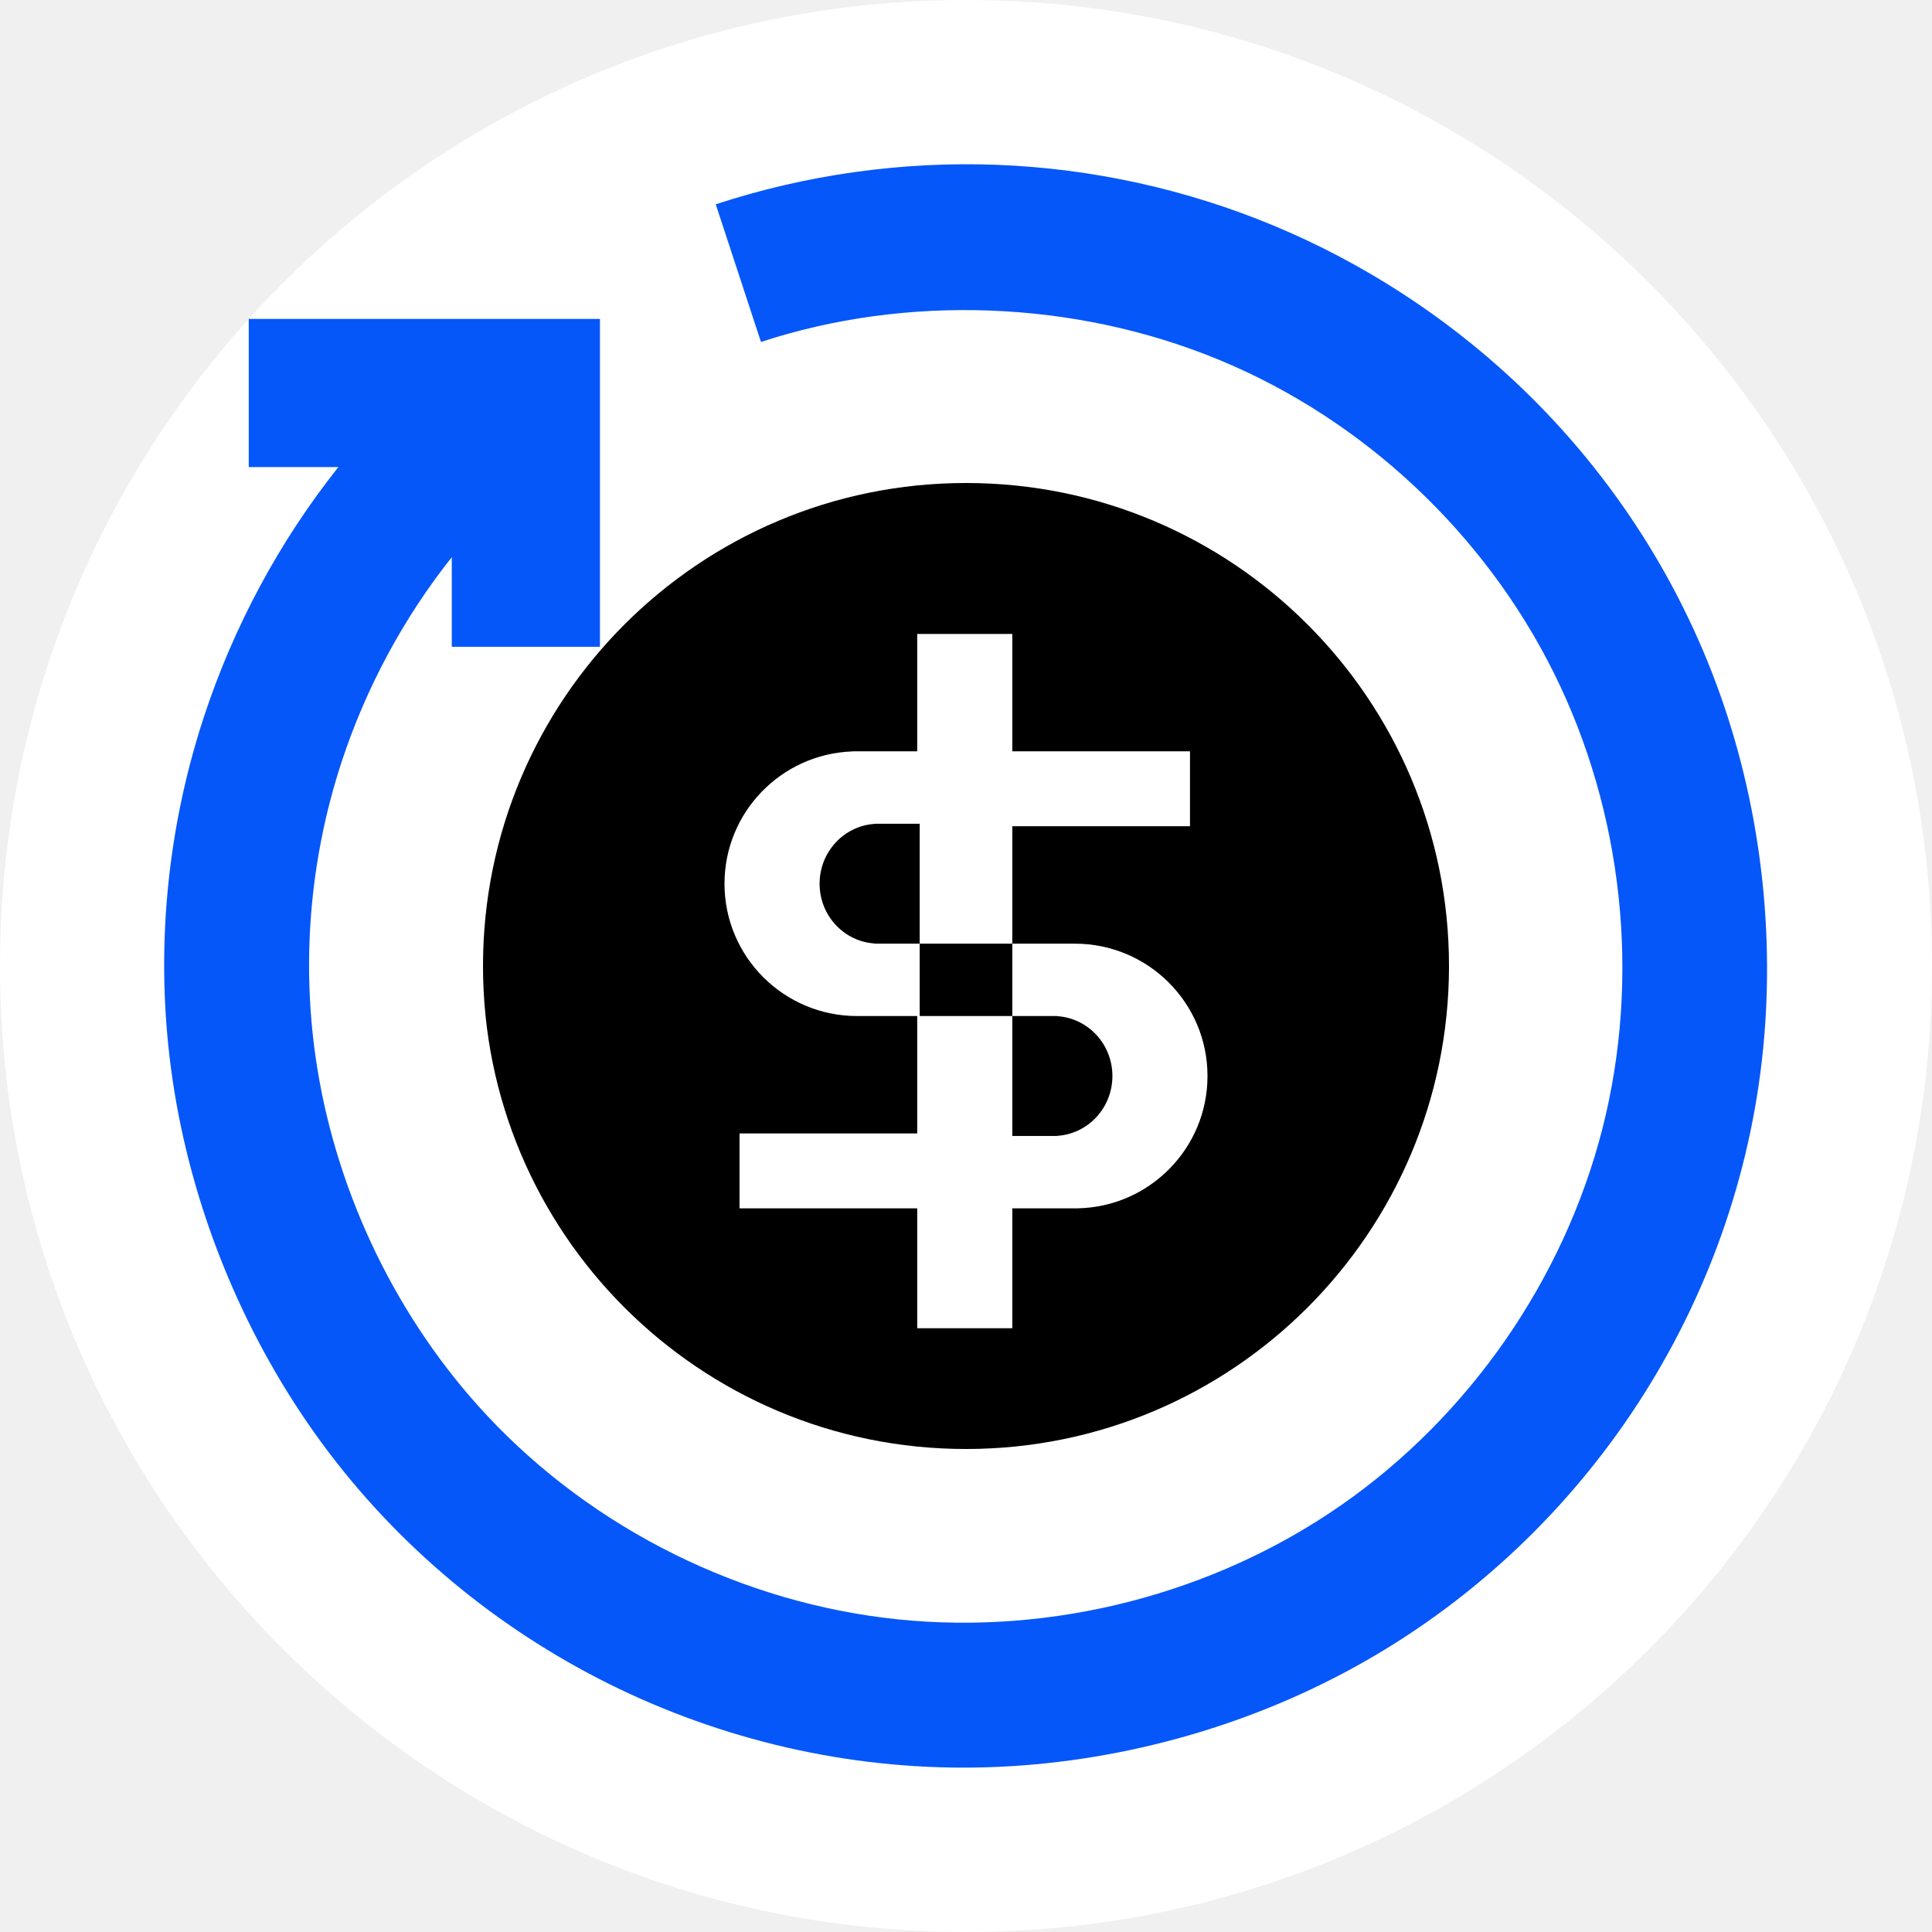
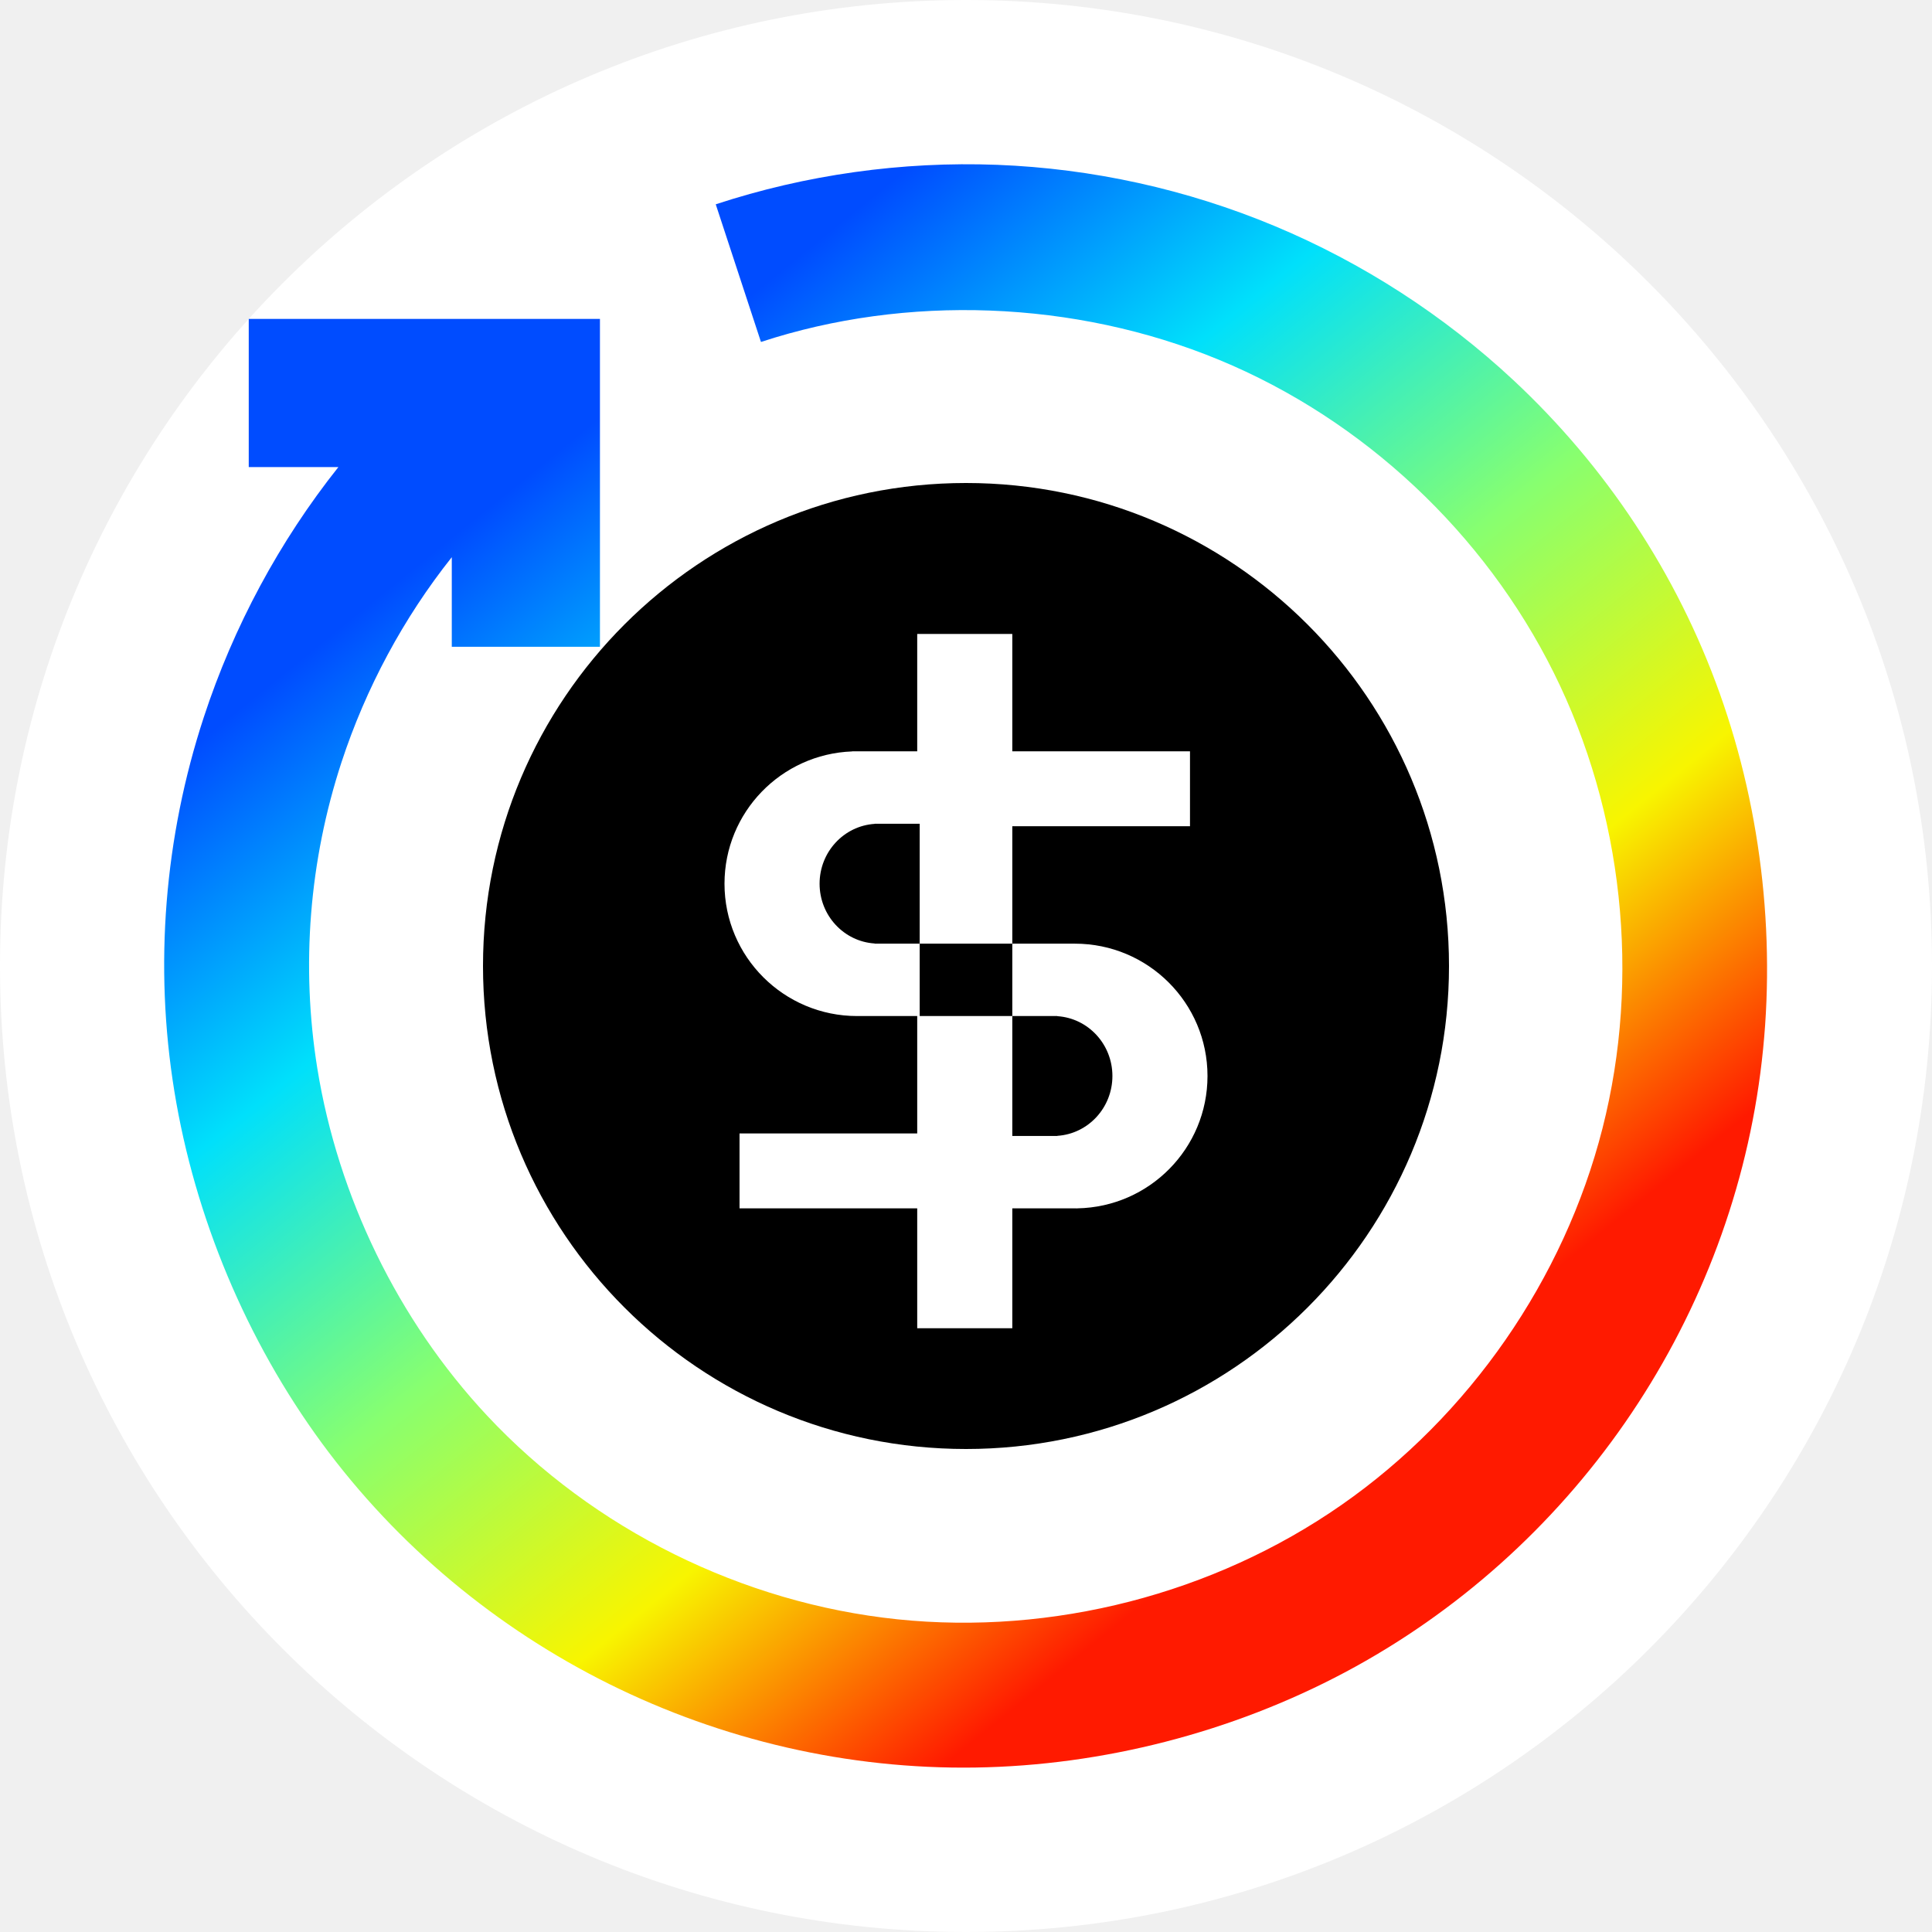
<svg xmlns="http://www.w3.org/2000/svg" width="32" height="32" viewBox="0 0 32 32" fill="none">
  <circle cx="16" cy="16" r="16" fill="white" />
-   <path fill-rule="evenodd" clip-rule="evenodd" d="M11.855 3.384C13.345 2.894 14.938 2.67 16.516 2.73C18.094 2.791 19.658 3.136 21.113 3.744C22.568 4.352 23.915 5.223 25.067 6.297C26.592 7.719 27.775 9.497 28.485 11.487C29.195 13.476 29.431 15.676 29.157 17.771C28.884 19.866 28.1 21.855 26.914 23.566C25.728 25.277 24.14 26.708 22.274 27.7C20.409 28.692 18.266 29.244 16.154 29.276C14.042 29.308 11.96 28.82 10.095 27.895C8.231 26.97 6.583 25.606 5.332 23.904C4.082 22.201 3.227 20.159 2.888 18.075C2.549 15.991 2.725 13.864 3.375 11.881C3.866 10.382 4.628 8.964 5.605 7.736H4.12V5.282H9.937V10.713H7.483V9.229C6.683 10.235 6.059 11.397 5.656 12.626C5.124 14.251 4.981 15.995 5.256 17.697C5.599 19.814 6.589 21.865 8.067 23.446C9.834 25.336 12.3 26.554 14.866 26.821C17.432 27.087 20.099 26.403 22.217 24.928C24.335 23.454 25.905 21.19 26.542 18.69C27.179 16.189 26.884 13.452 25.735 11.142C24.586 8.832 22.584 6.948 20.189 5.959C17.794 4.969 15.008 4.874 12.604 5.664L11.855 3.384Z" fill="#0657F9" />
+   <path fill-rule="evenodd" clip-rule="evenodd" d="M11.855 3.384C13.345 2.894 14.938 2.67 16.516 2.73C18.094 2.791 19.658 3.136 21.113 3.744C22.568 4.352 23.915 5.223 25.067 6.297C26.592 7.719 27.775 9.497 28.485 11.487C29.195 13.476 29.431 15.676 29.157 17.771C28.884 19.866 28.1 21.855 26.914 23.566C25.728 25.277 24.14 26.708 22.275 27.7C20.409 28.692 18.266 29.244 16.154 29.276C14.042 29.308 11.96 28.82 10.095 27.895C8.231 26.97 6.583 25.606 5.332 23.904C4.082 22.201 3.227 20.159 2.888 18.075C2.549 15.991 2.725 13.864 3.375 11.881C3.866 10.382 4.628 8.964 5.605 7.736H4.12V5.282H9.937V10.713H7.483V9.229C6.683 10.235 6.059 11.397 5.656 12.626C5.124 14.251 4.981 15.995 5.256 17.697C5.599 19.814 6.589 21.865 8.067 23.446C9.834 25.336 12.3 26.554 14.866 26.821C17.432 27.087 20.099 26.403 22.217 24.928C24.335 23.454 25.905 21.19 26.542 18.69C27.179 16.189 26.884 13.452 25.735 11.142C24.586 8.832 22.584 6.948 20.189 5.959C17.795 4.969 15.008 4.874 12.604 5.664L11.855 3.384Z" fill="url(#paint0_linear_621_9746)" />
  <circle cx="16" cy="16" r="8" fill="black" />
  <path fill-rule="evenodd" clip-rule="evenodd" d="M16.767 10.5H15.192V12.444H14.114V12.446C12.939 12.489 12 13.454 12 14.637C12 15.848 12.984 16.829 14.197 16.829H15.192V18.773H12.249V20.014H15.192V22H16.767V20.014H17.822C17.824 20.015 17.827 20.015 17.83 20.015H17.833L17.845 20.014C19.039 19.992 20 19.019 20 17.822C20 16.611 19.016 15.63 17.803 15.63H16.767V13.685H19.71V12.444H16.767V10.5ZM16.767 16.829V15.63H15.233V13.644H14.487V13.646C13.978 13.679 13.575 14.11 13.575 14.637C13.575 15.164 13.978 15.595 14.487 15.627V15.63H15.233V16.829H16.767ZM16.767 16.829V18.815H17.513V18.813C18.022 18.78 18.425 18.349 18.425 17.822C18.425 17.295 18.022 16.864 17.513 16.831V16.829H16.767Z" fill="white" />
+   <defs>
+     <linearGradient id="paint0_linear_621_9746" x1="2.043" y1="13.297" x2="15.222" y2="29.576" gradientUnits="userSpaceOnUse">
+       <stop stop-color="#004CFF" />
+       <stop offset="0.252" stop-color="#00E0FB" />
+       <stop offset="0.506" stop-color="#87FF70" />
+       <stop offset="0.755" stop-color="#F8F500" />
+       <stop offset="1" stop-color="#FF1A00" />
+     </linearGradient>
+   </defs>
</svg>
